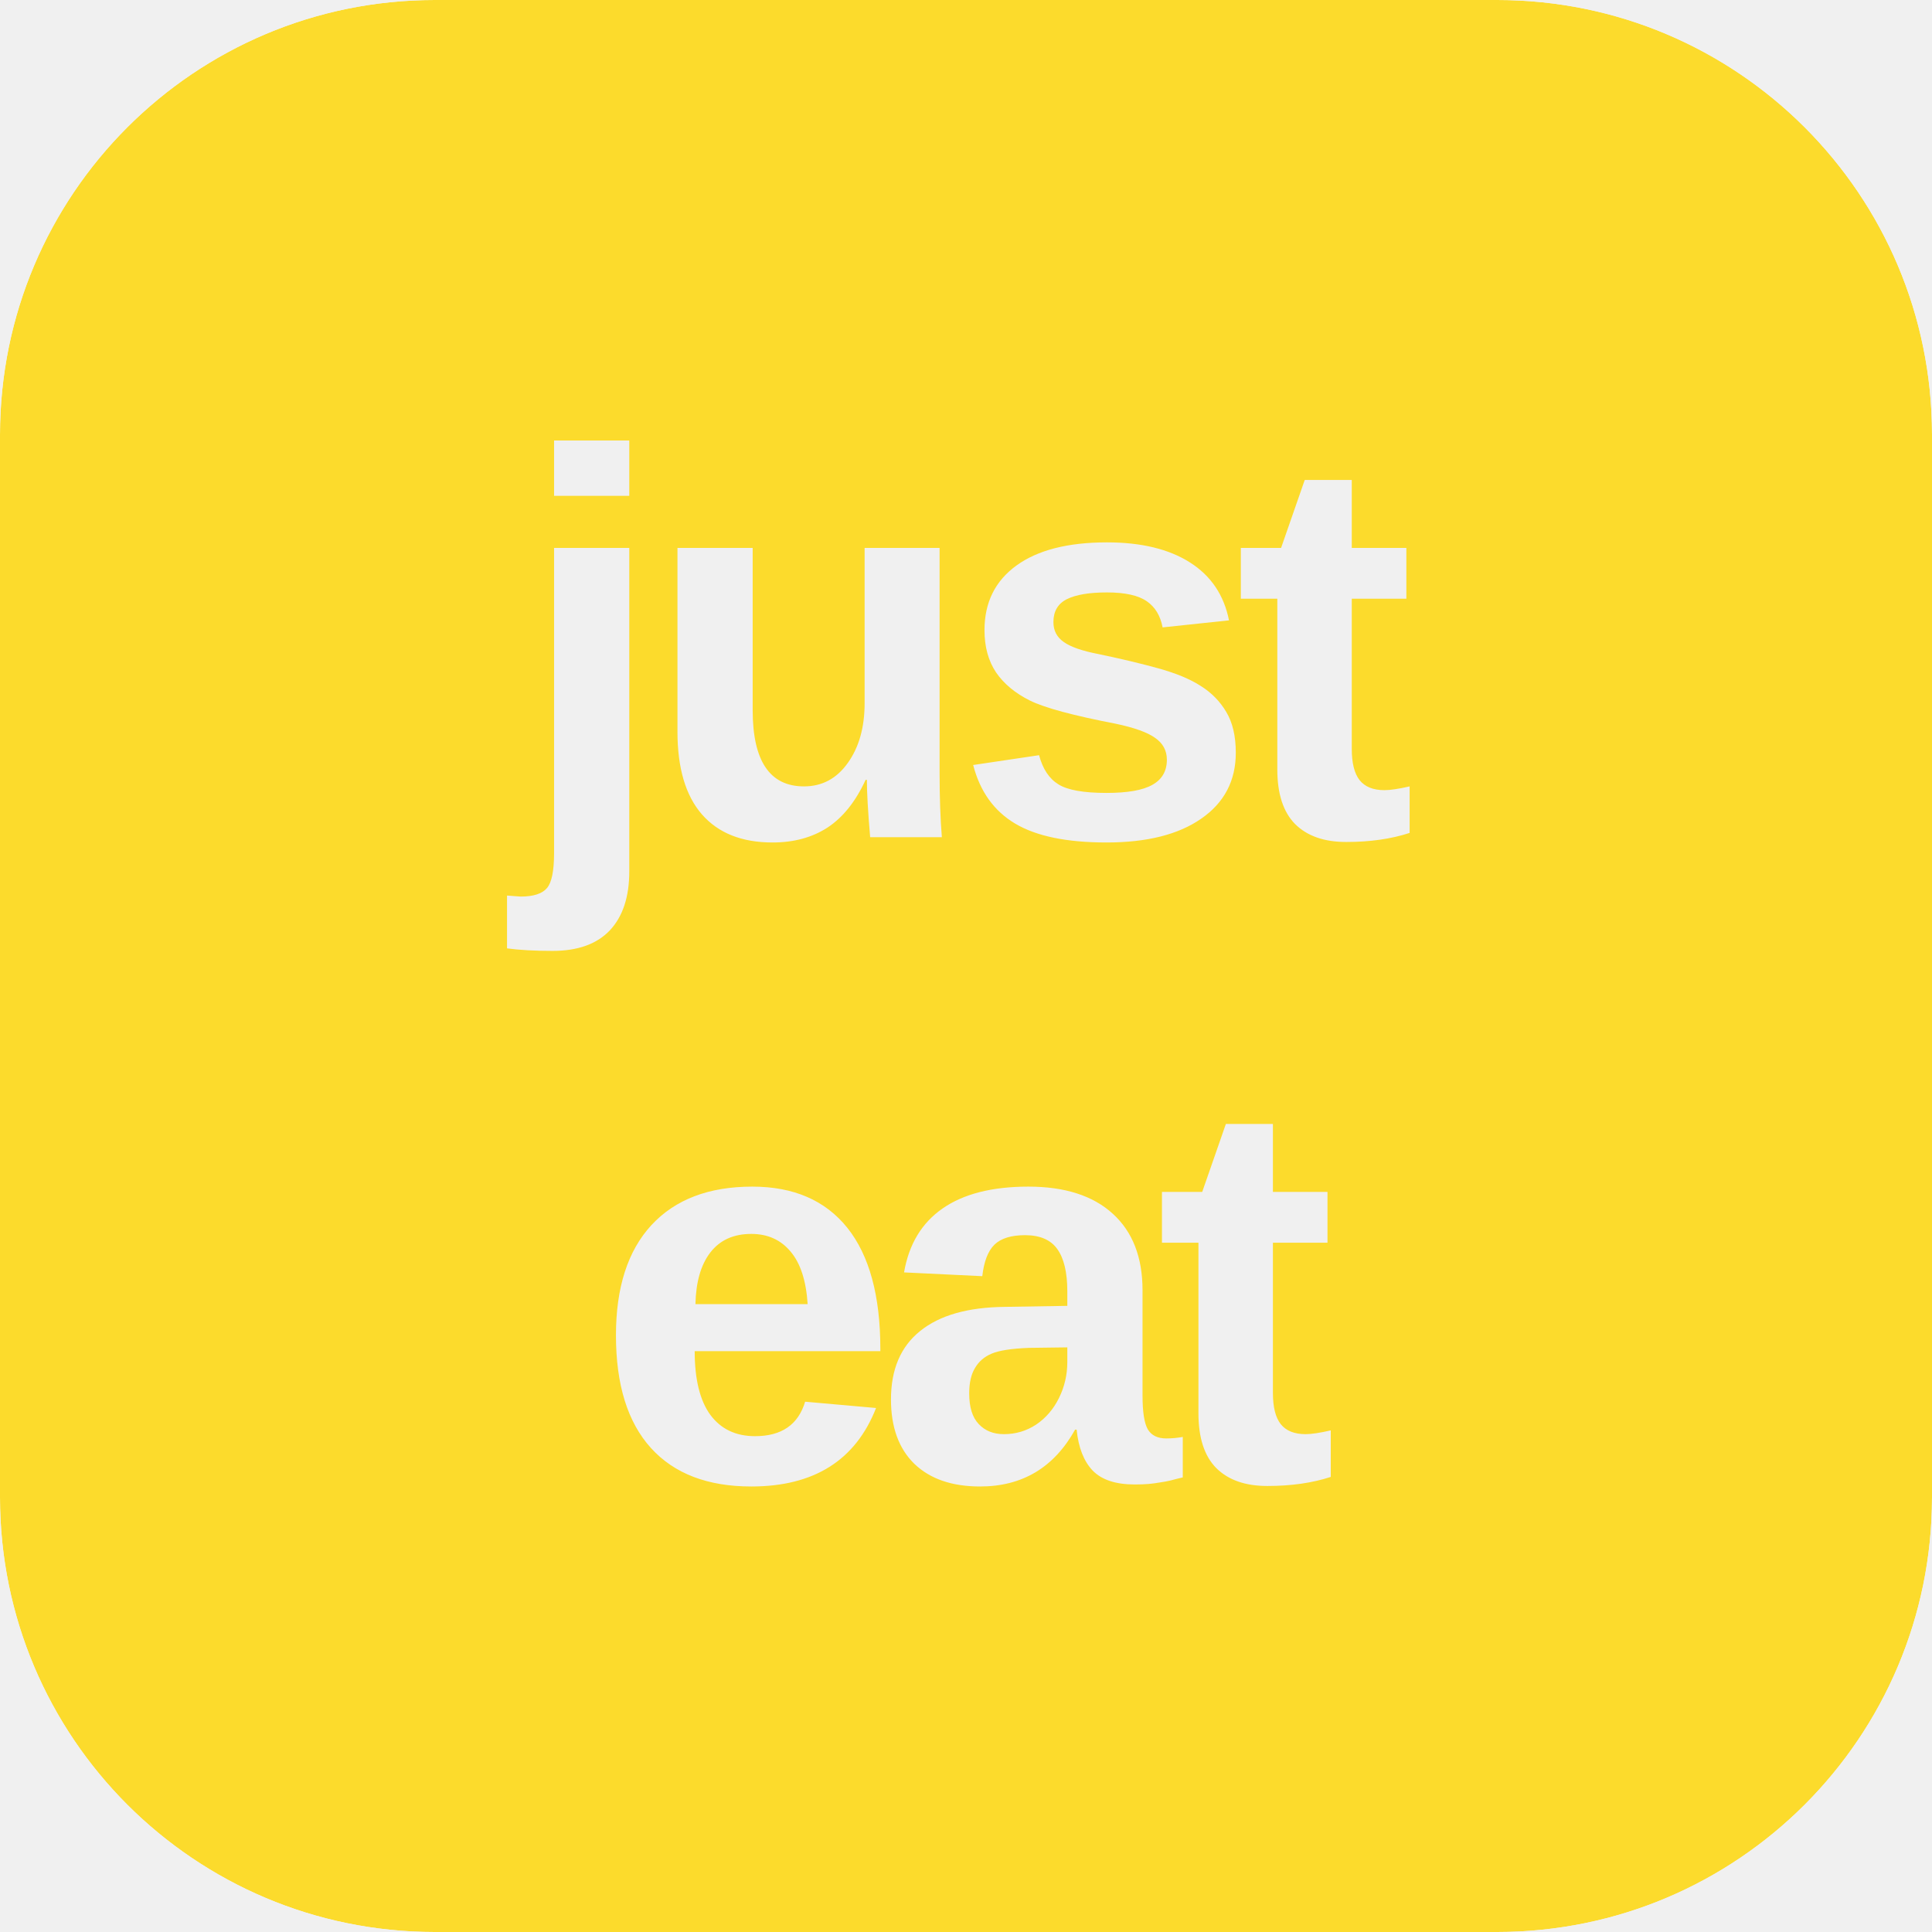
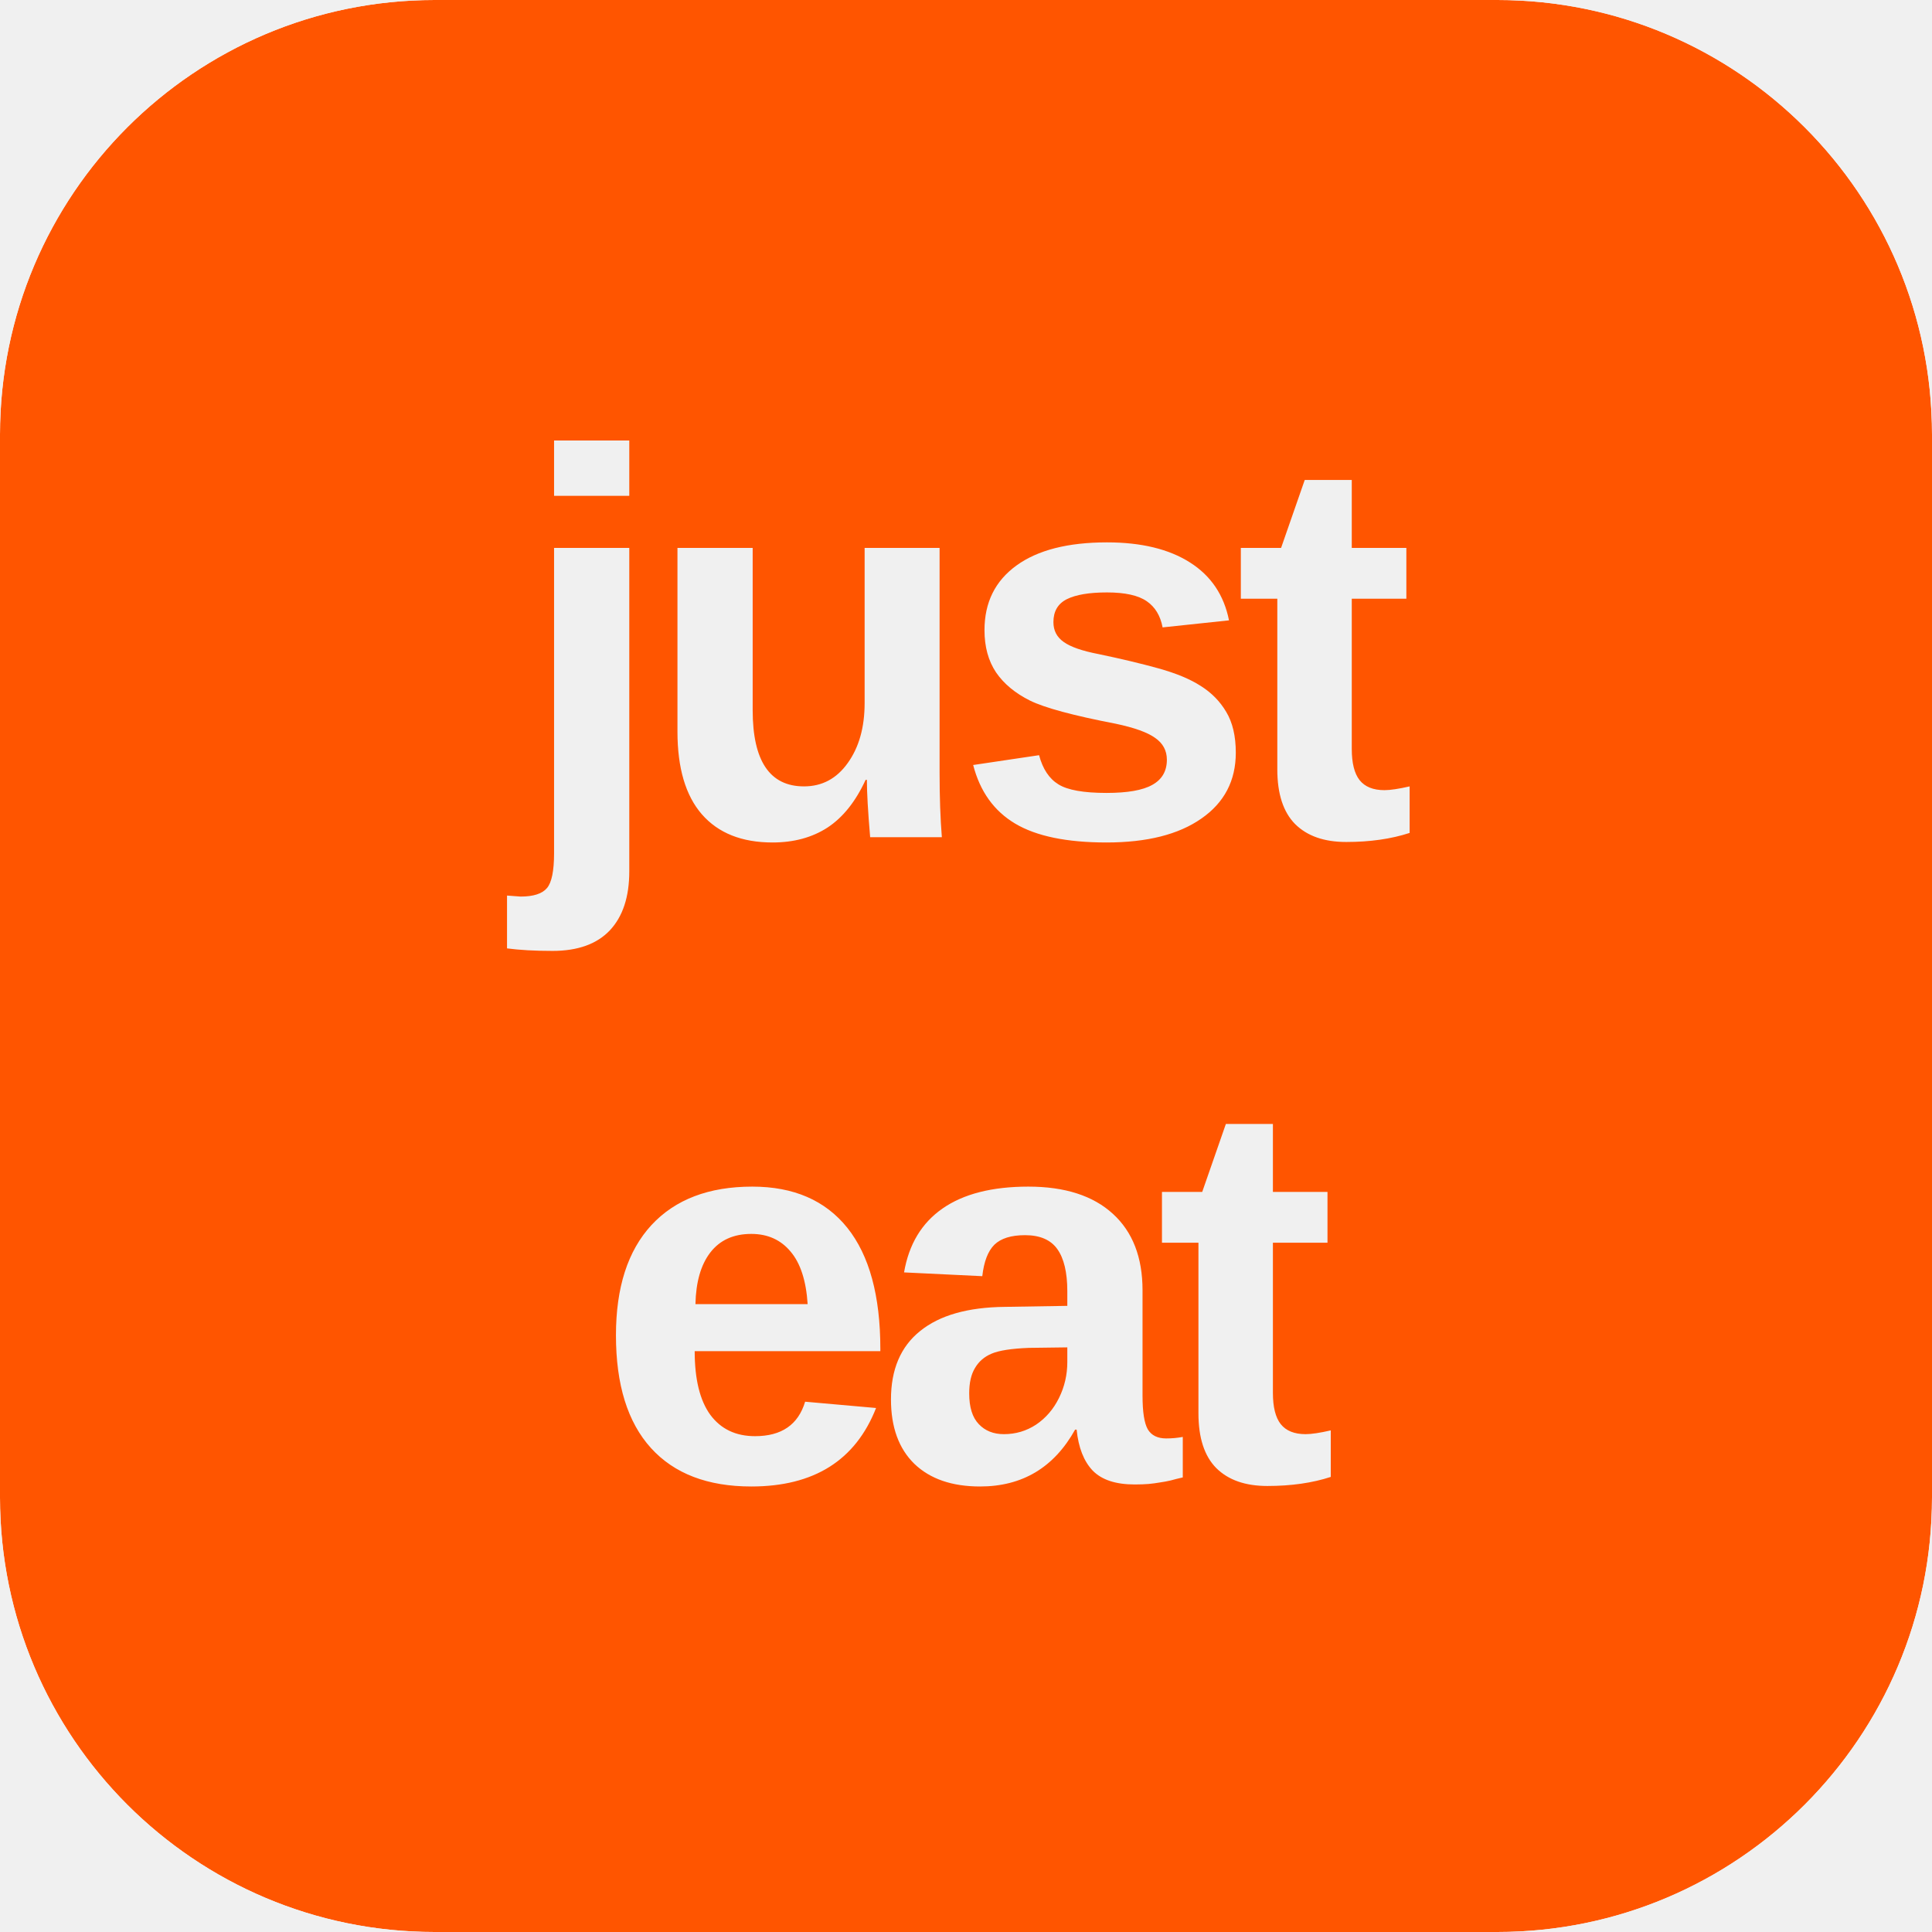
<svg xmlns="http://www.w3.org/2000/svg" viewBox="0 0 120 120" role="img" aria-label="Just Eat">
  <defs>
    <mask id="justeat-cut" maskUnits="userSpaceOnUse" x="0" y="0" width="120" height="120">
      <rect width="120" height="120" rx="27" fill="#FFFFFF" />
      <text x="60" y="52" text-anchor="middle" font-family="'Arial Rounded MT Bold','Trebuchet MS',Arial,Helvetica,sans-serif" font-size="34" font-weight="800" letter-spacing="-1.5" fill="#000000">just</text>
      <text x="60" y="92" text-anchor="middle" font-family="'Arial Rounded MT Bold','Trebuchet MS',Arial,Helvetica,sans-serif" font-size="34" font-weight="800" letter-spacing="-1.5" fill="#000000">eat</text>
    </mask>
  </defs>
-   <rect width="120" height="120" rx="27" fill="#FCDB2C" mask="url(#justeat-cut)" />
+   <rect width="120" height="120" rx="27" fill="#FF5500" mask="url(#justeat-cut)" />
</svg>
